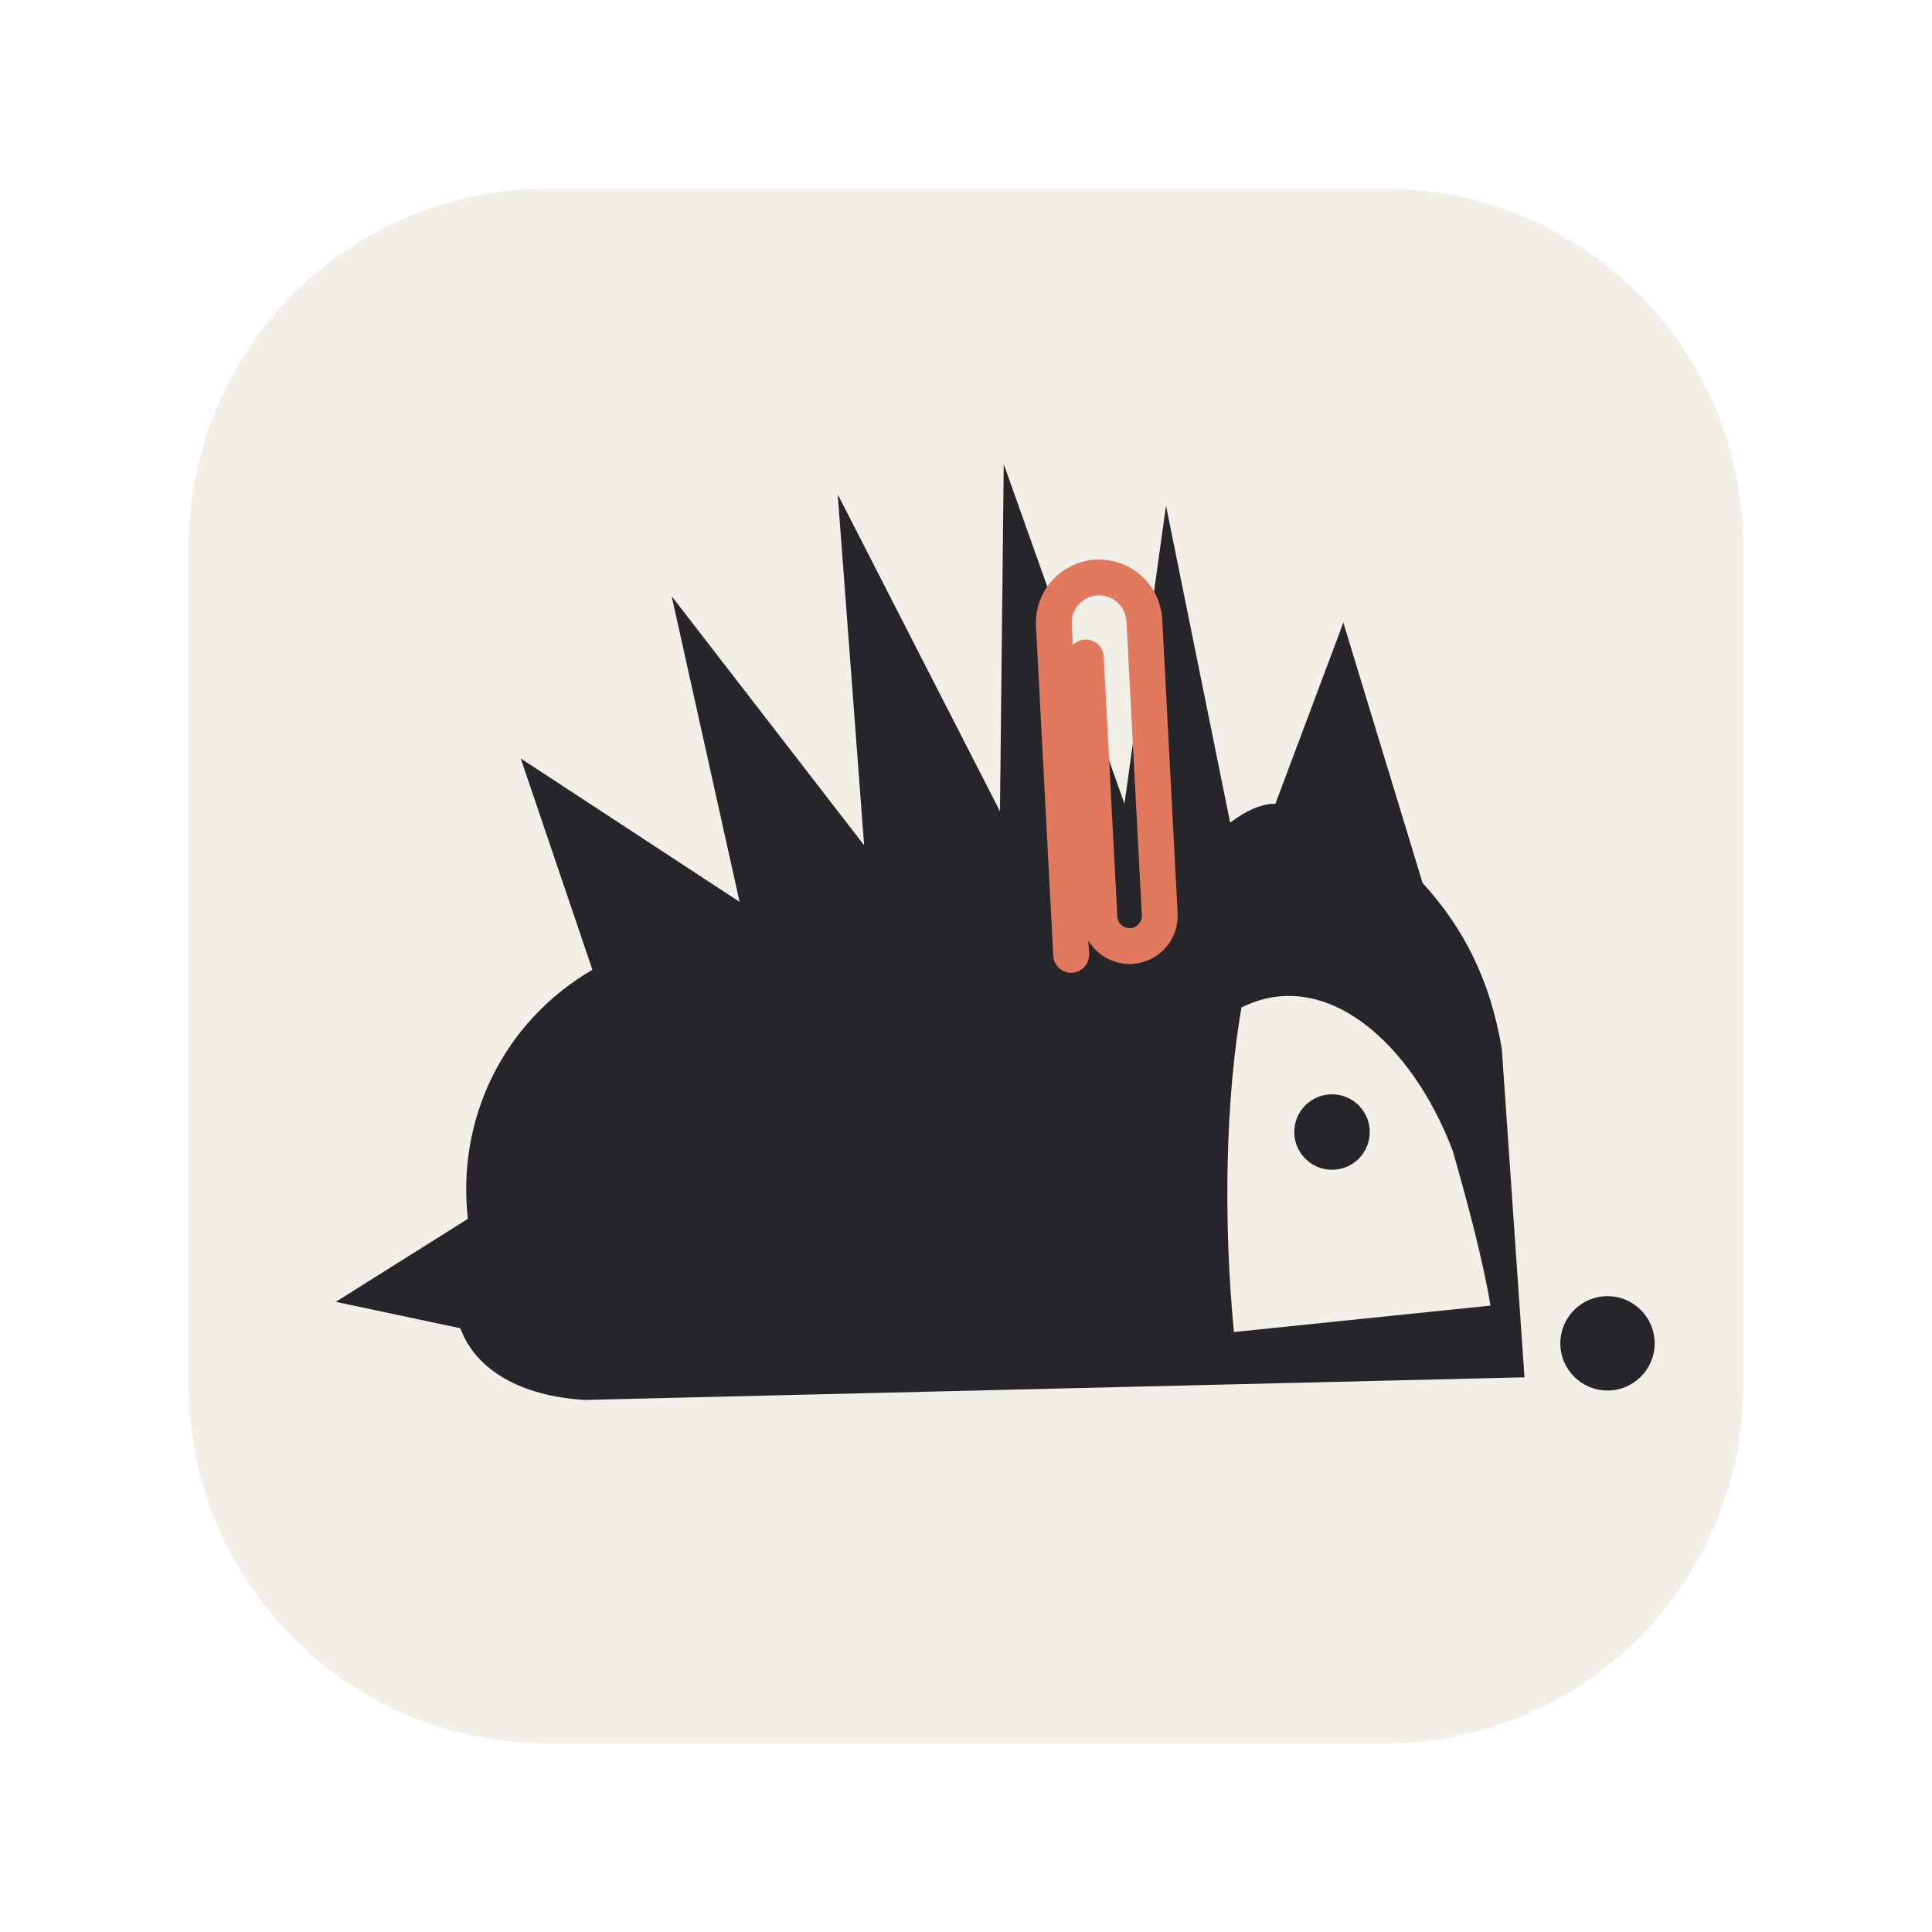
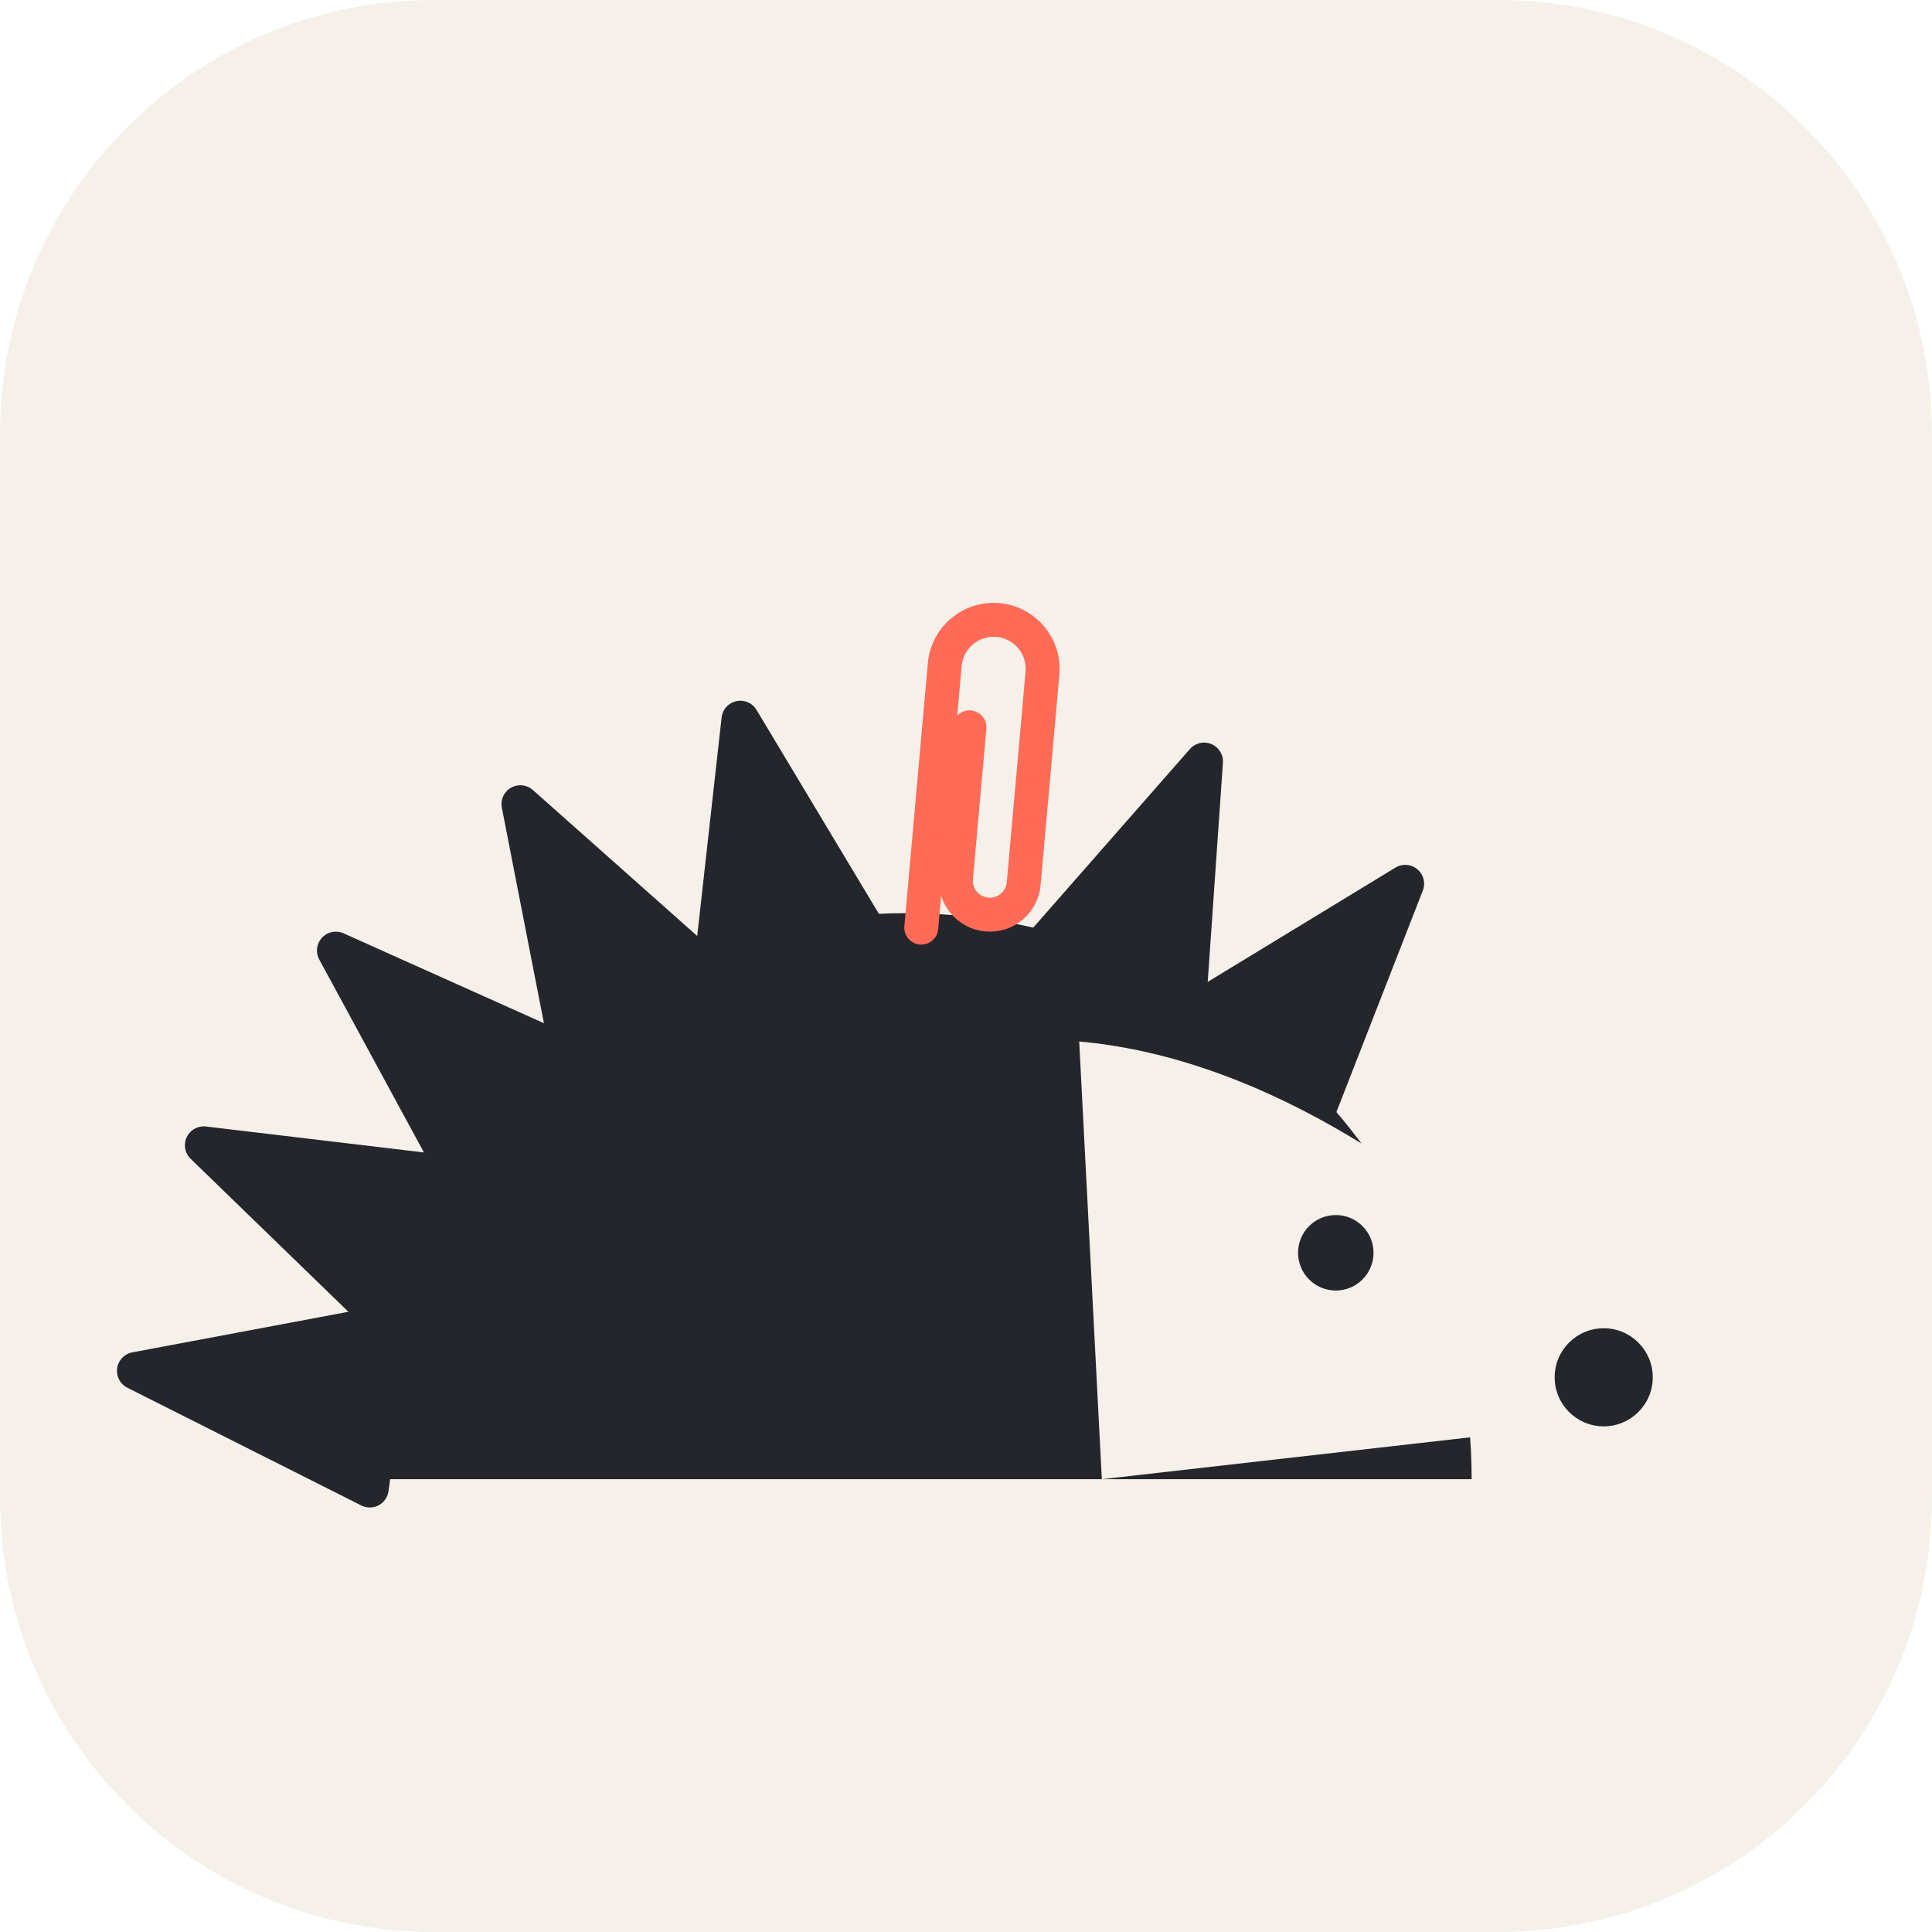
- <svg xmlns="http://www.w3.org/2000/svg" viewBox="0 0 1024 1024" width="1024" height="1024">
-   <rect x="100" y="100" width="824" height="824" rx="190" fill="#F2EFE9" />
-   <path fill="#26262A" fill-rule="evenodd" d="     M 808 730     L 310 742     C 276 740 252 726 244 704     L 178 690     L 248 646     C 242 594 266 542 314 514     L 276 402 L 392 478     L 356 316 L 458 448     L 444 262 L 530 430     L 532 246 L 596 426     L 618 268 L 652 436     C 660 430 668 426 676 426     L 712 330     L 754 468     C 776 492 790 520 796 556     Z     M 658 534     C 702 512 748 552 770 610     C 778 638 786 668 790 692     L 654 706     C 648 644 650 580 658 534     Z   " />
-   <circle cx="706" cy="600" r="20" fill="#26262A" />
-   <circle cx="852" cy="712" r="25" fill="#26262A" />
-   <g transform="rotate(-3 586 415)" fill="none" stroke="#E1795F" stroke-width="19" stroke-linecap="round">
-     <path d="M 563 505 L 563 330 A 24 24 0 0 1 611 330 L 611 486 A 16 16 0 0 1 579 486 L 579 348" />
+ <svg xmlns="http://www.w3.org/2000/svg" viewBox="0 0 512 512">
+   <rect width="512" height="512" rx="115" fill="#F5F1EA" />
+   <g transform="translate(0,0)">
+     <path d="M 347.2 298.8 L 372.4 234.2 L 313.1 270.3 Z" fill="#24262B" stroke="#24262B" stroke-width="10" stroke-linejoin="round" />
+     <path d="M 314.3 271.0 L 319.1 201.8 L 273.3 254.0 Z" fill="#24262B" stroke="#24262B" stroke-width="10" stroke-linejoin="round" />
+     <path d="M 231.9 250.2 L 196.2 190.7 L 188.5 259.7 Z" fill="#24262B" stroke="#24262B" stroke-width="10" stroke-linejoin="round" />
+     <path d="M 189.8 259.2 L 137.9 213.1 L 151.2 281.2 Z" fill="#24262B" stroke="#24262B" stroke-width="10" stroke-linejoin="round" />
+     <path d="M 152.3 280.3 L 89.0 251.9 L 122.1 312.9 Z" fill="#24262B" stroke="#24262B" stroke-width="10" stroke-linejoin="round" />
+     <path d="M 122.9 311.7 L 54.0 303.5 L 103.8 351.8 Z" fill="#24262B" stroke="#24262B" stroke-width="10" stroke-linejoin="round" />
+     <path d="M 104.2 350.5 L 36.0 363.3 L 98.0 394.5 Z" fill="#24262B" stroke="#24262B" stroke-width="10" stroke-linejoin="round" />
+     <path d="M 90.0 392.0 A 150.0 150.0 0 0 1 390.0 392.0 Z" fill="#24262B" />
+     <path d="M 286 276.0 Q 352 282.0 426 356.0 Q 438 367.0 424 377.0 L 292 392.0 Z" fill="#F5F1EA" />
+     <circle cx="425" cy="365.0" r="13" fill="#24262B" />
+     <circle cx="354" cy="332.0" r="10" fill="#24262B" />
+     <g transform="translate(252.4,254.6) rotate(5.1)">
+       <path d="M -9 -8 L -9 -78 A 13 13 0 0 1 17 -78 L 17 -22 A 9 9 0 0 1 -1 -22 L -1 -62" fill="none" stroke="#FF6B57" stroke-width="9" stroke-linecap="round" />
+     </g>
  </g>
</svg>
